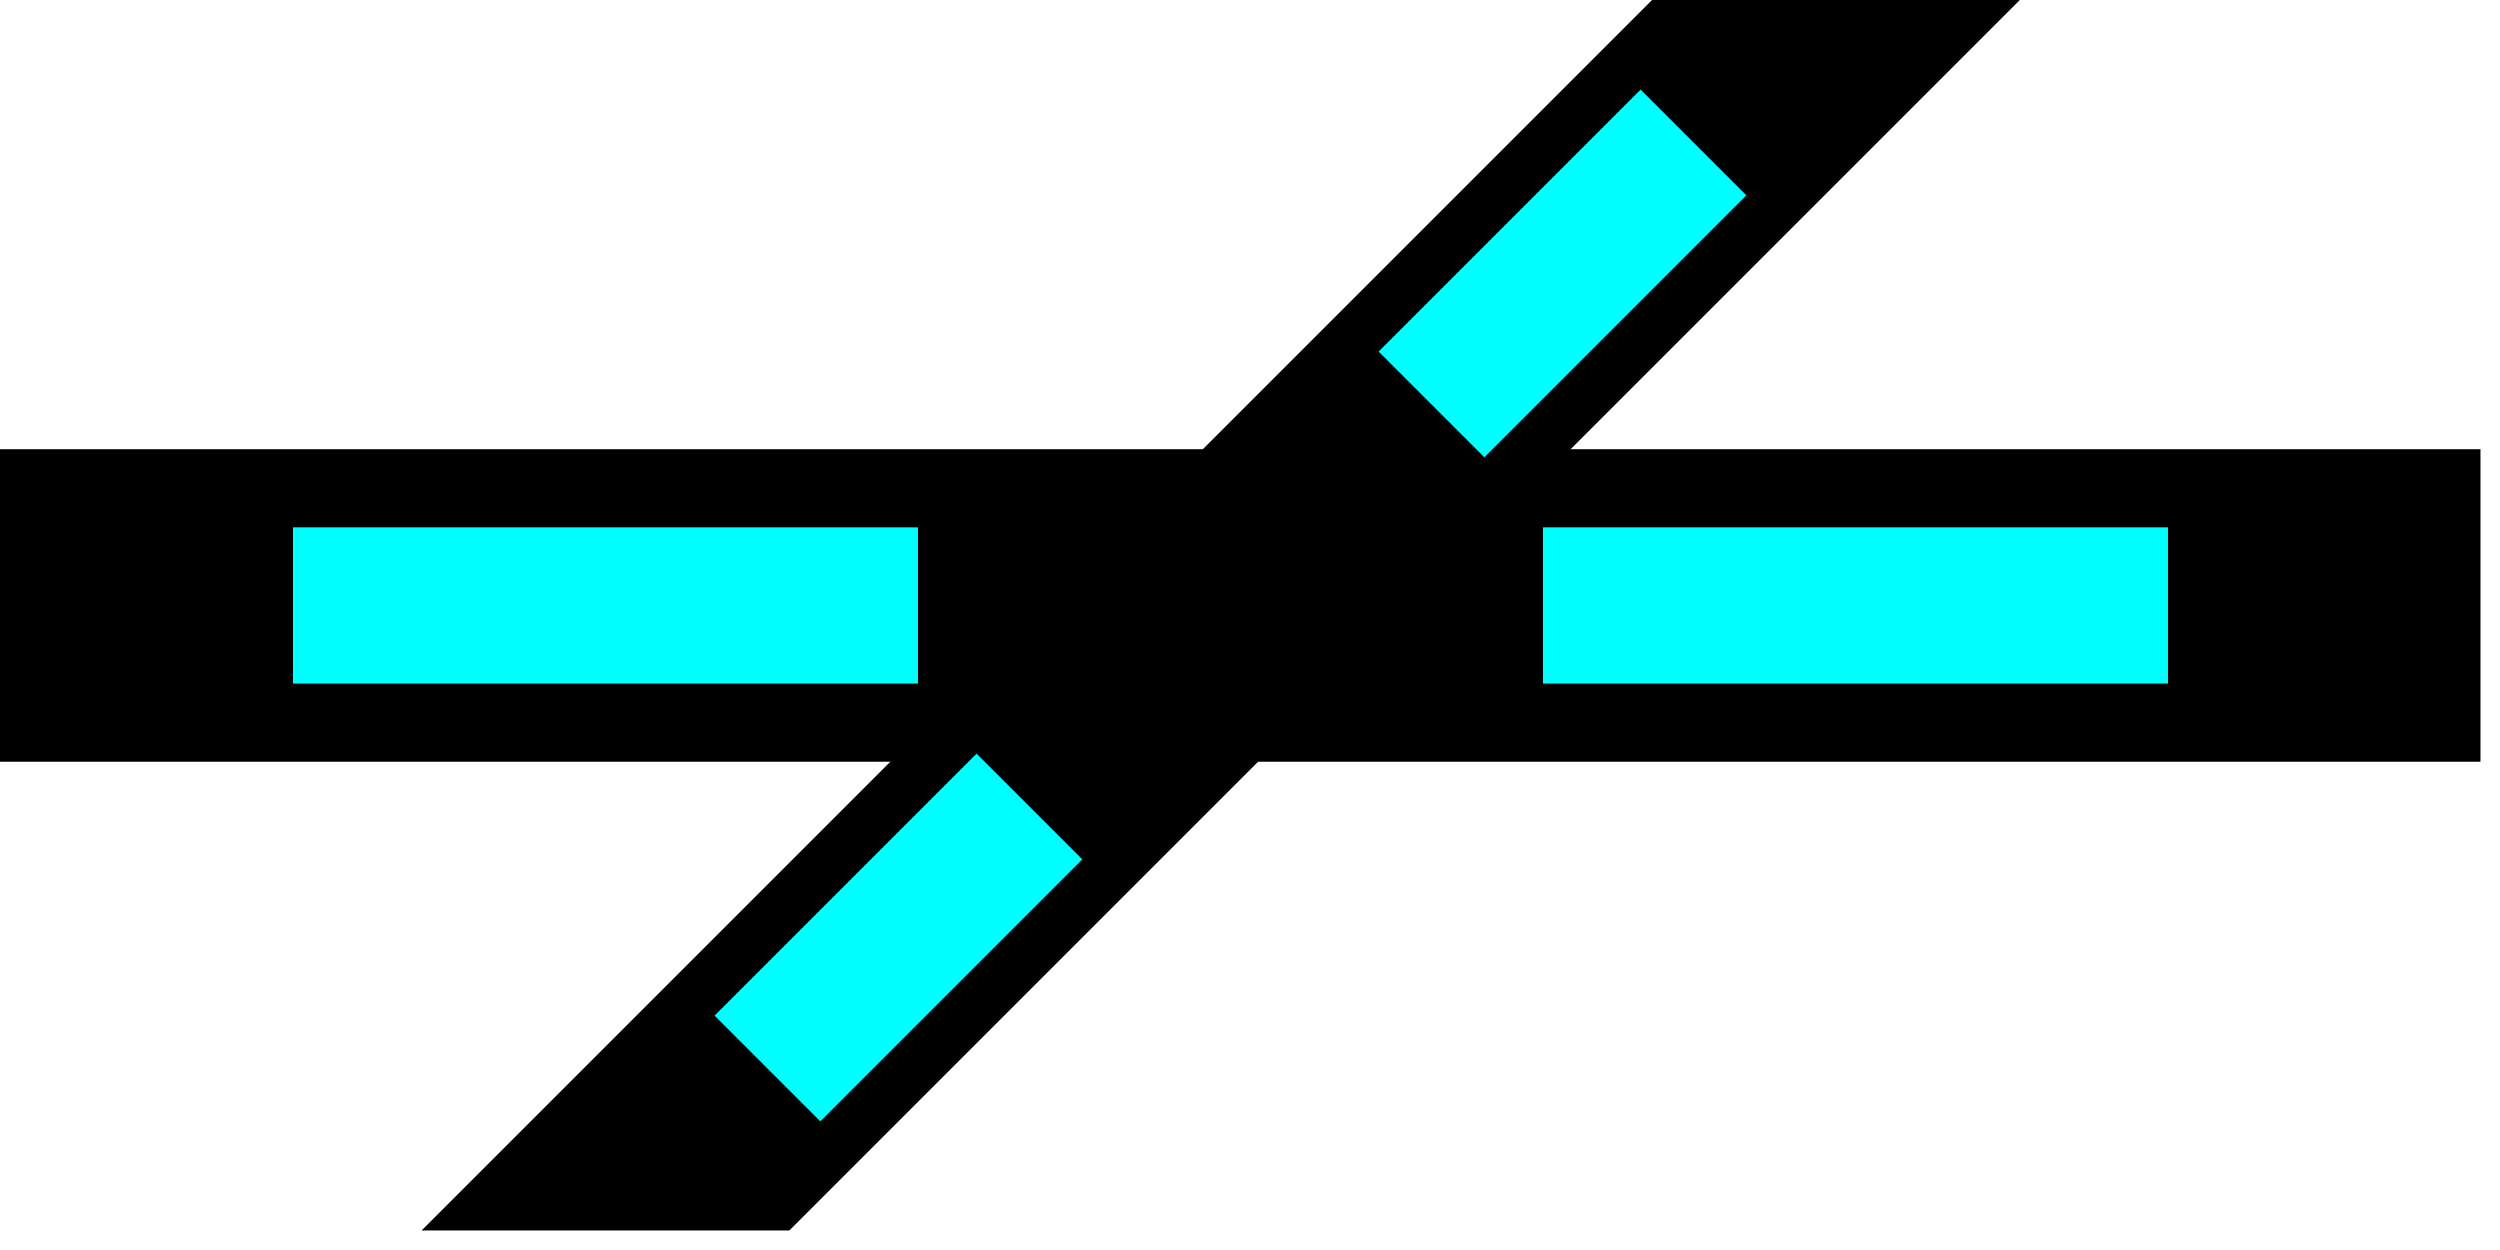
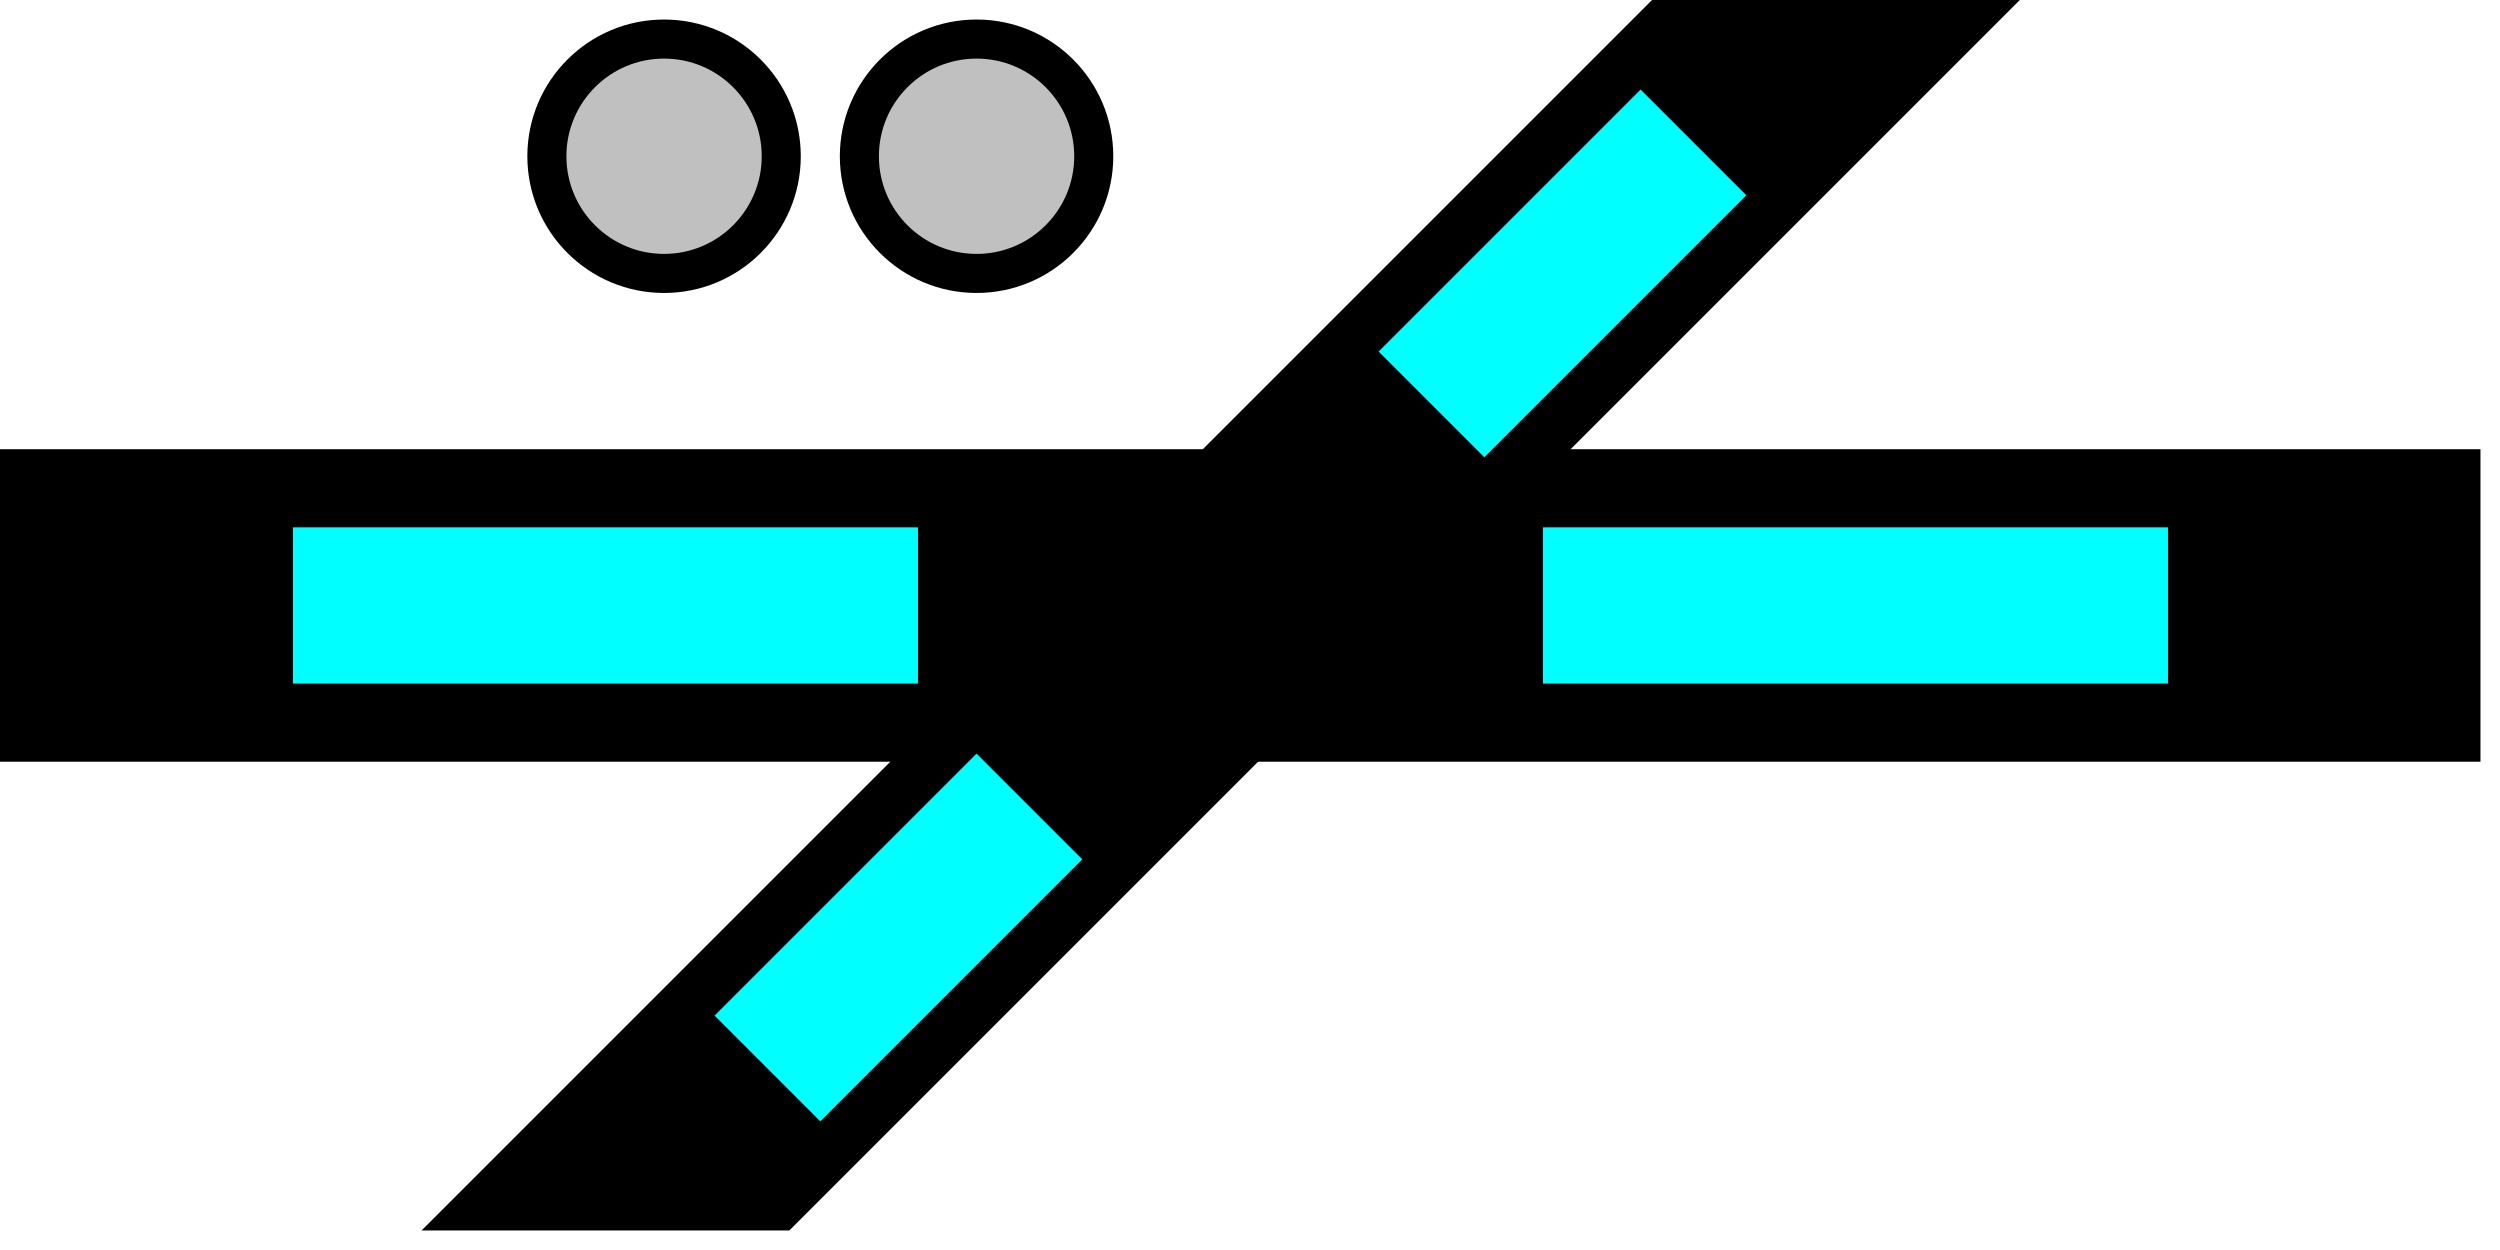
<svg width="64" height="32">
  <g>
    <path stroke="rgb(0,0,0)" fill="rgb(0,0,0)" d="M 0,12 L 63,12 L 63,19 L 0,19 z " />
    <path stroke="rgb(0,255,255)" fill="rgb(0,255,255)" d="M 8,14 L 23,14 L 23,17 L 8,17 z " />
    <path stroke="rgb(0,255,255)" fill="rgb(0,255,255)" d="M 40,14 L 55,14 L 55,17 L 40,17 z " />
    <path stroke="rgb(0,0,0)" fill="rgb(0,0,0)" d="M 43,0 L 51,0 L 20,31 L 12,31 z " />
    <path stroke="rgb(0,255,255)" fill="rgb(0,255,255)" d="M 42,3 L 44,5 L 38,11 L 36,9 z " />
    <path stroke="rgb(0,255,255)" fill="rgb(0,255,255)" d="M 25,20 L 27,22 L 21,28 L 19,26 z " />
+     <circle cx="17" cy="4" r="3" fill="rgb(192,192,192)" stroke="rgb(0,0,0)" />
+     <circle cx="25" cy="4" r="3" fill="rgb(192,192,192)" stroke="rgb(0,0,0)" />
  </g>
</svg>
